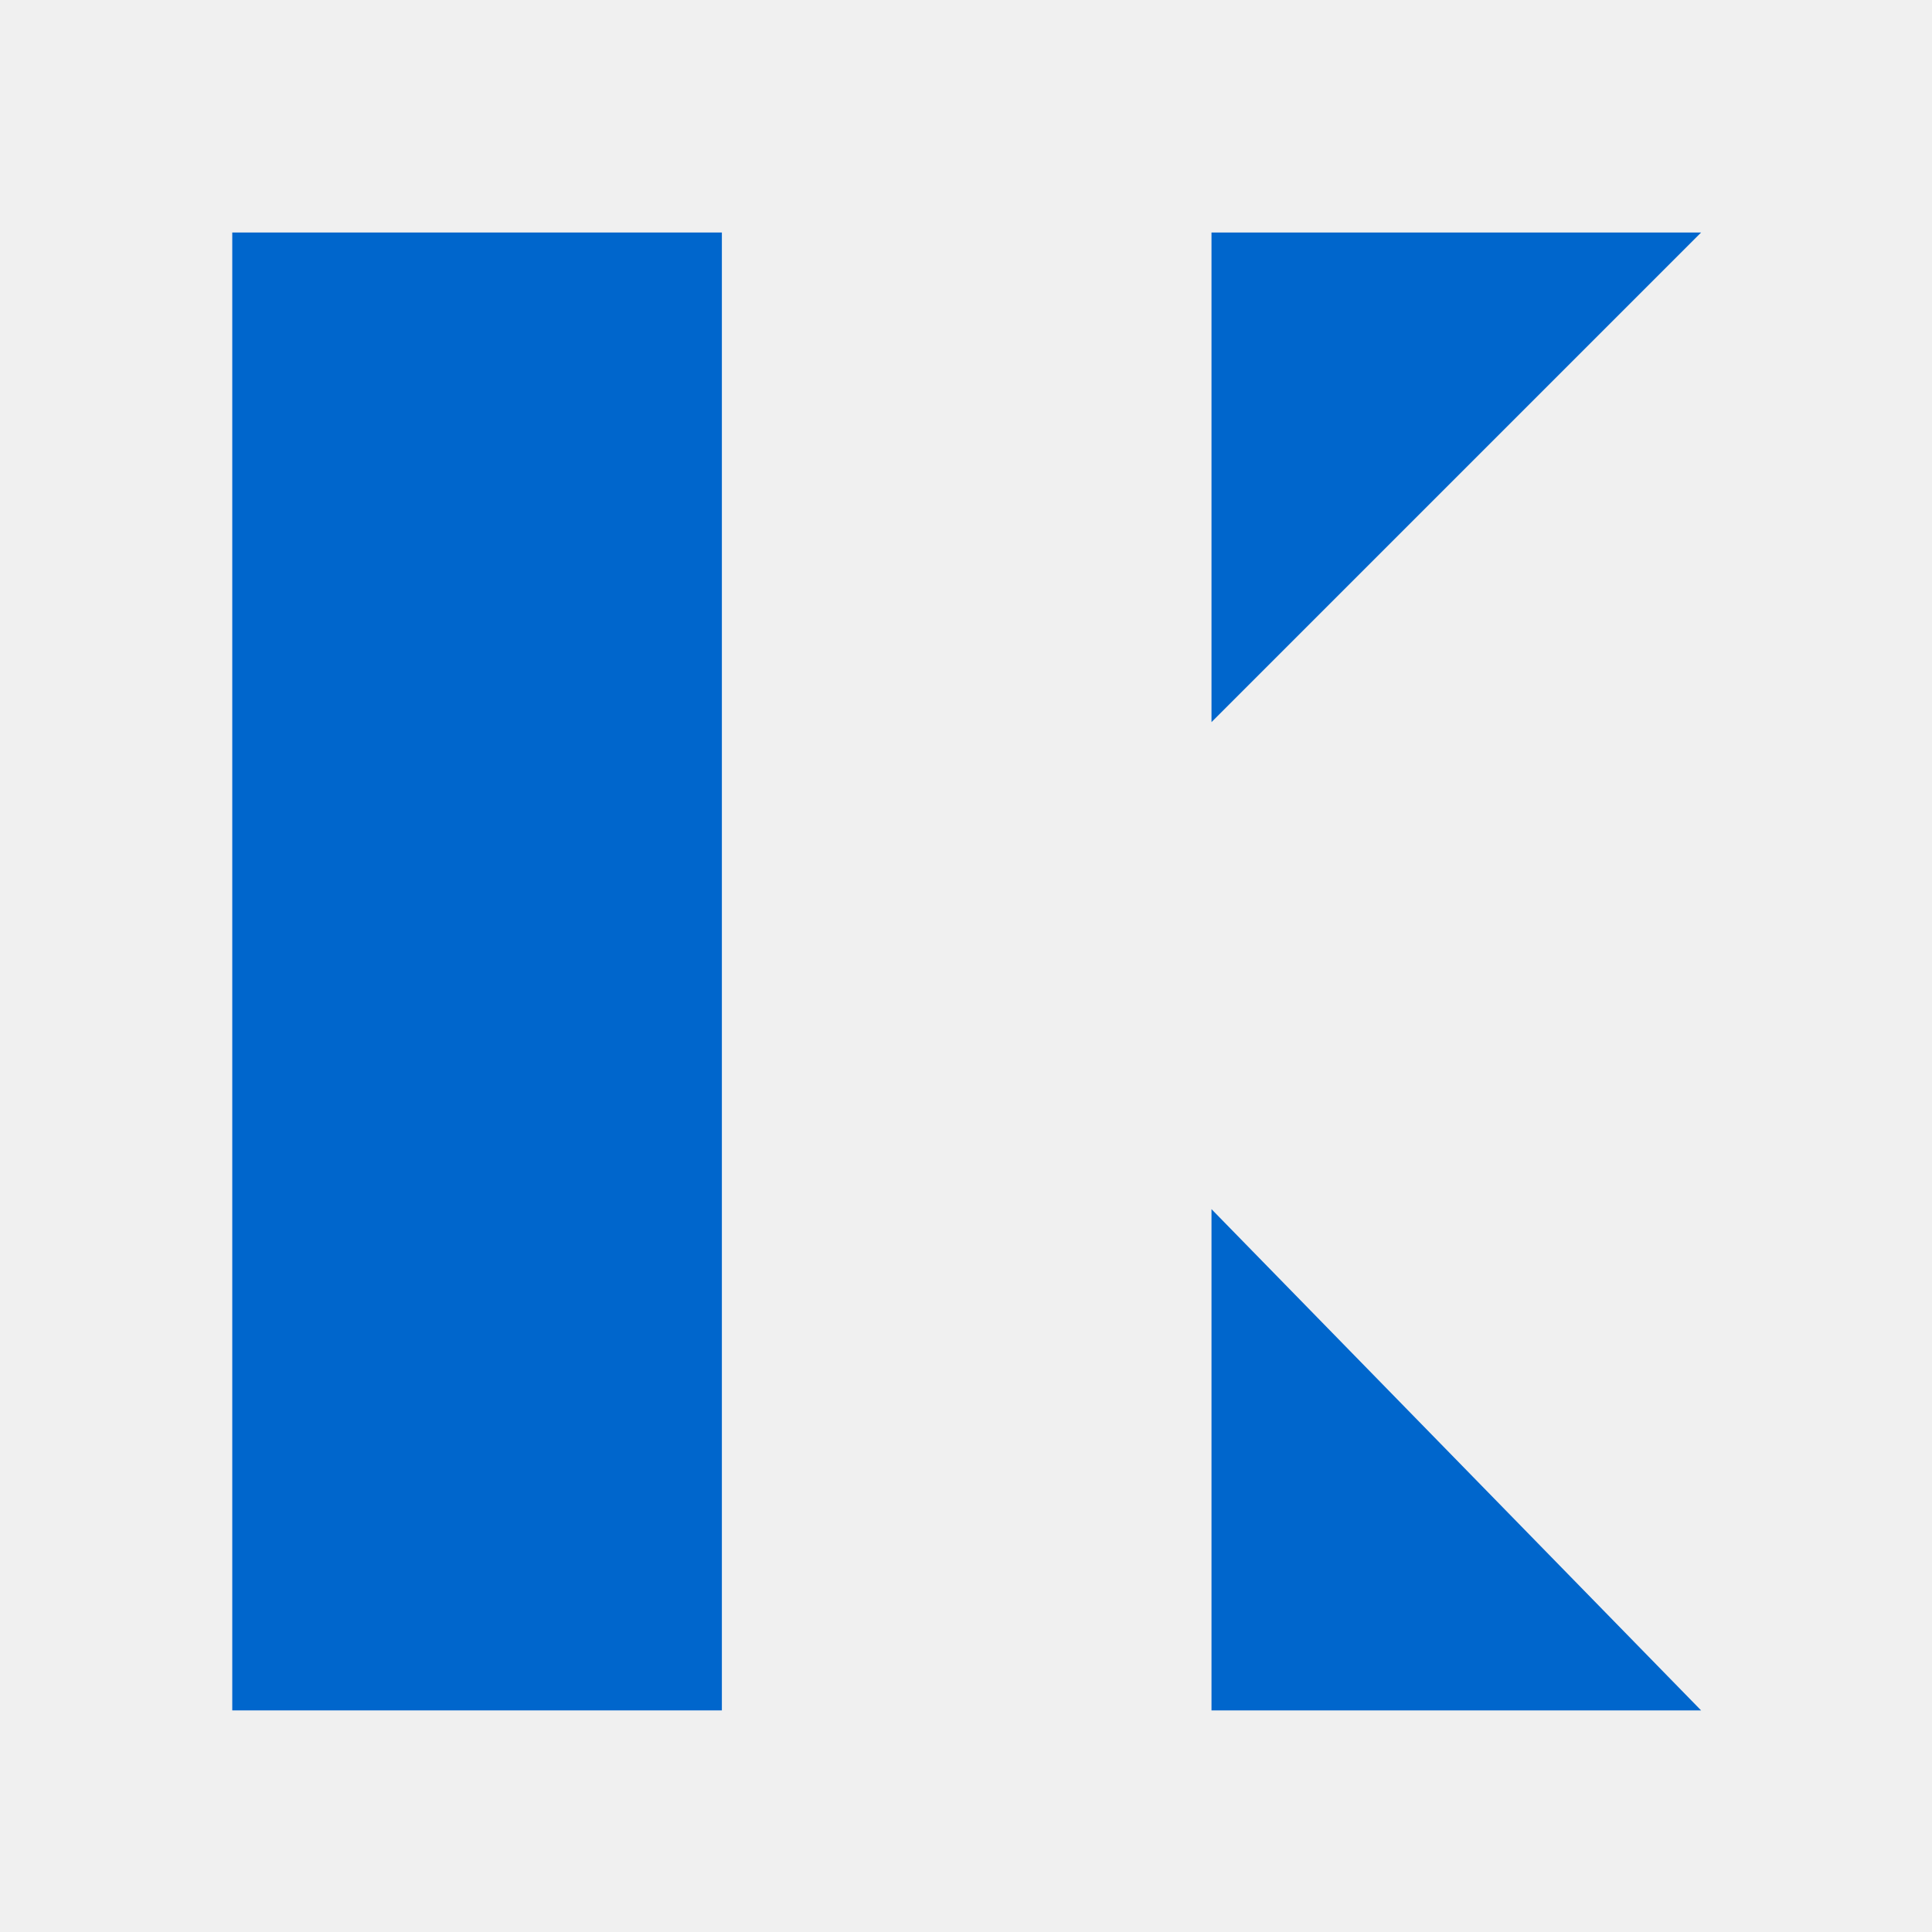
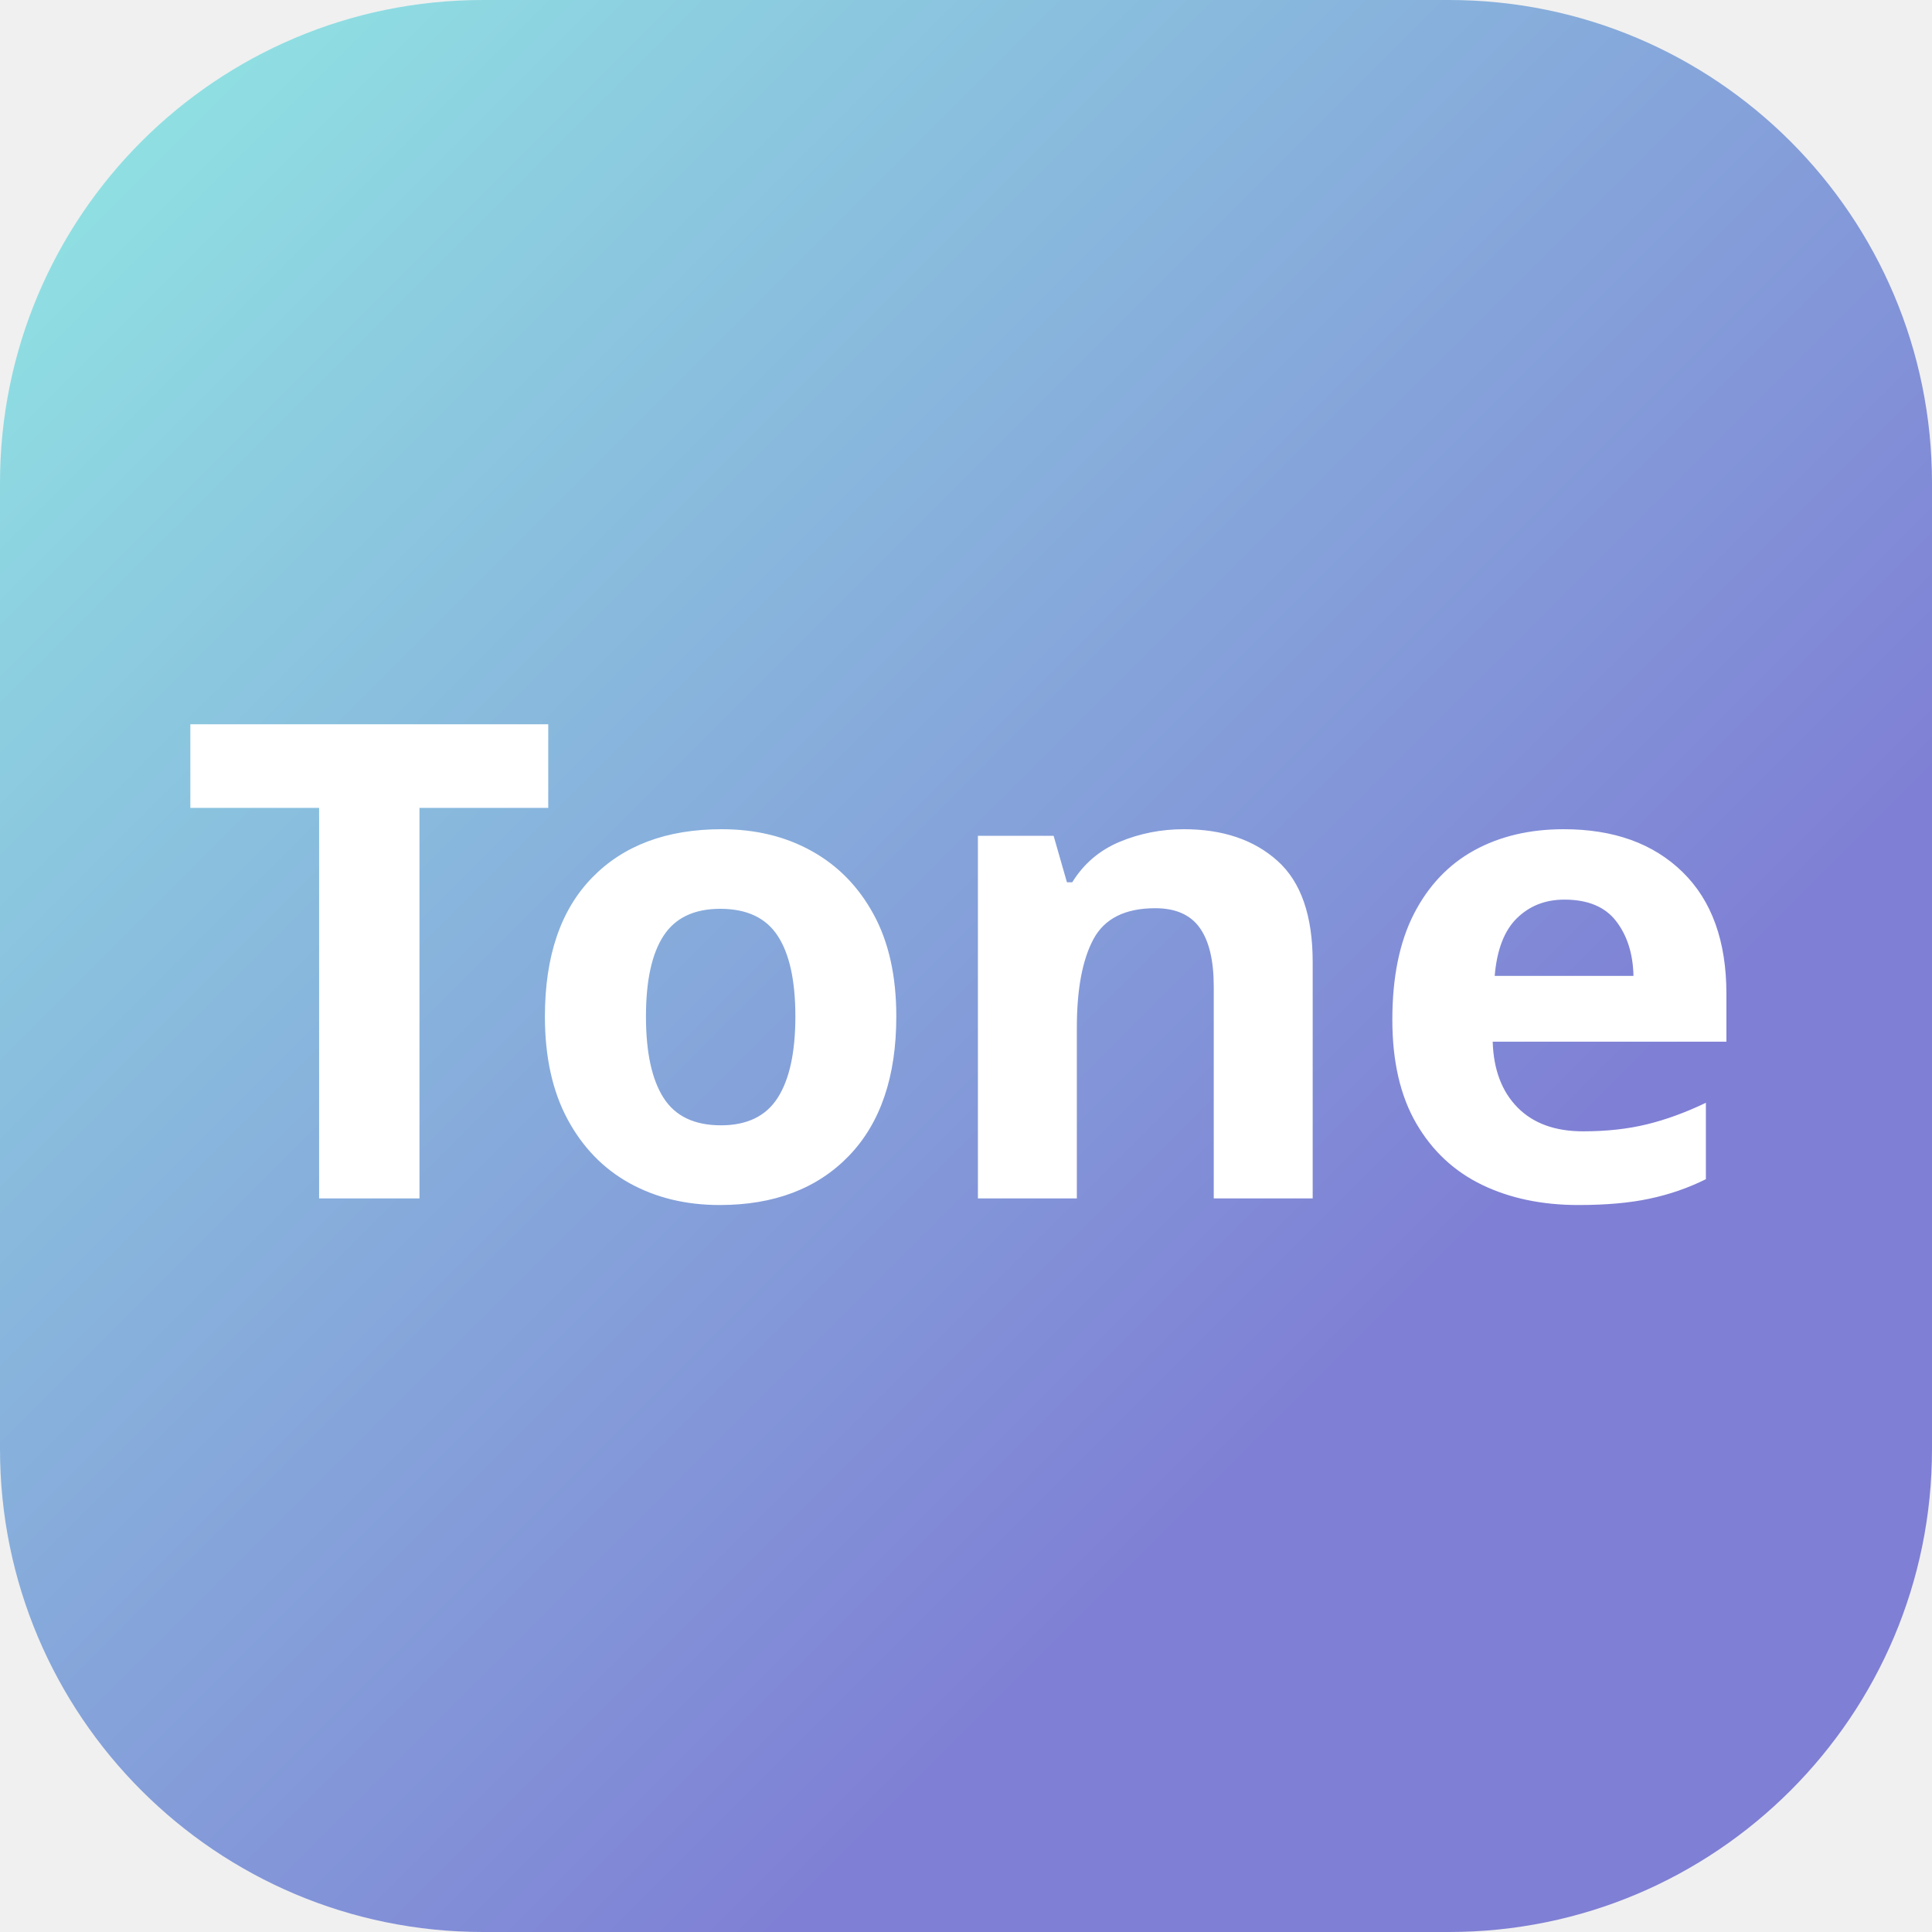
- <svg xmlns="http://www.w3.org/2000/svg" width="1417" height="1417" viewBox="0 0 1417 1417">
+ <svg xmlns="http://www.w3.org/2000/svg" id="iconce.com" width="256" height="256" viewBox="0 0 256 256" fill="none">
  <defs>
-     <style>
-       .cls-1 {
-         fill: #06c;
-         fill-rule: evenodd;
-       }
-     </style>
+     <linearGradient id="r5" gradientUnits="userSpaceOnUse" gradientTransform="rotate(45)" style="transform-origin:center center">
+       <stop stop-color="#91EAE4" />
+       <stop offset="1" stop-color="#7F7FD5" />
+     </linearGradient>
+     <radialGradient id="r6" cx="0" cy="0" r="1" gradientUnits="userSpaceOnUse" gradientTransform="translate(256) rotate(90) scale(512)">
+       <stop stop-color="white" />
+       <stop offset="1" stop-color="white" stop-opacity="0" />
+     </radialGradient>
  </defs>
-   <path id="rectangular" class="cls-1" d="M170.35,170.525h359.1V1254.47H170.35V170.525Z" />
-   <path id="triangle-down" class="cls-1" d="M888.55,1254.47h359.1L888.55,886.825V1254.47Z" />
-   <path id="triangle-up" class="cls-1" d="M888.55,170.525h359.1l-359.1,359.1v-359.1Z" />
+   <rect id="r4" width="256" height="256" x="0" y="0" rx="64" fill="url(#r5)" stroke="#FFFFFF" stroke-width="0" stroke-opacity="100%" paint-order="stroke" />
+   <text x="50%" y="50%" font-size="88" font-weight="600" fill="#FFFFFF" font-family="sans-serif" text-anchor="middle" dy="0.35em">Tone</text>
</svg>
